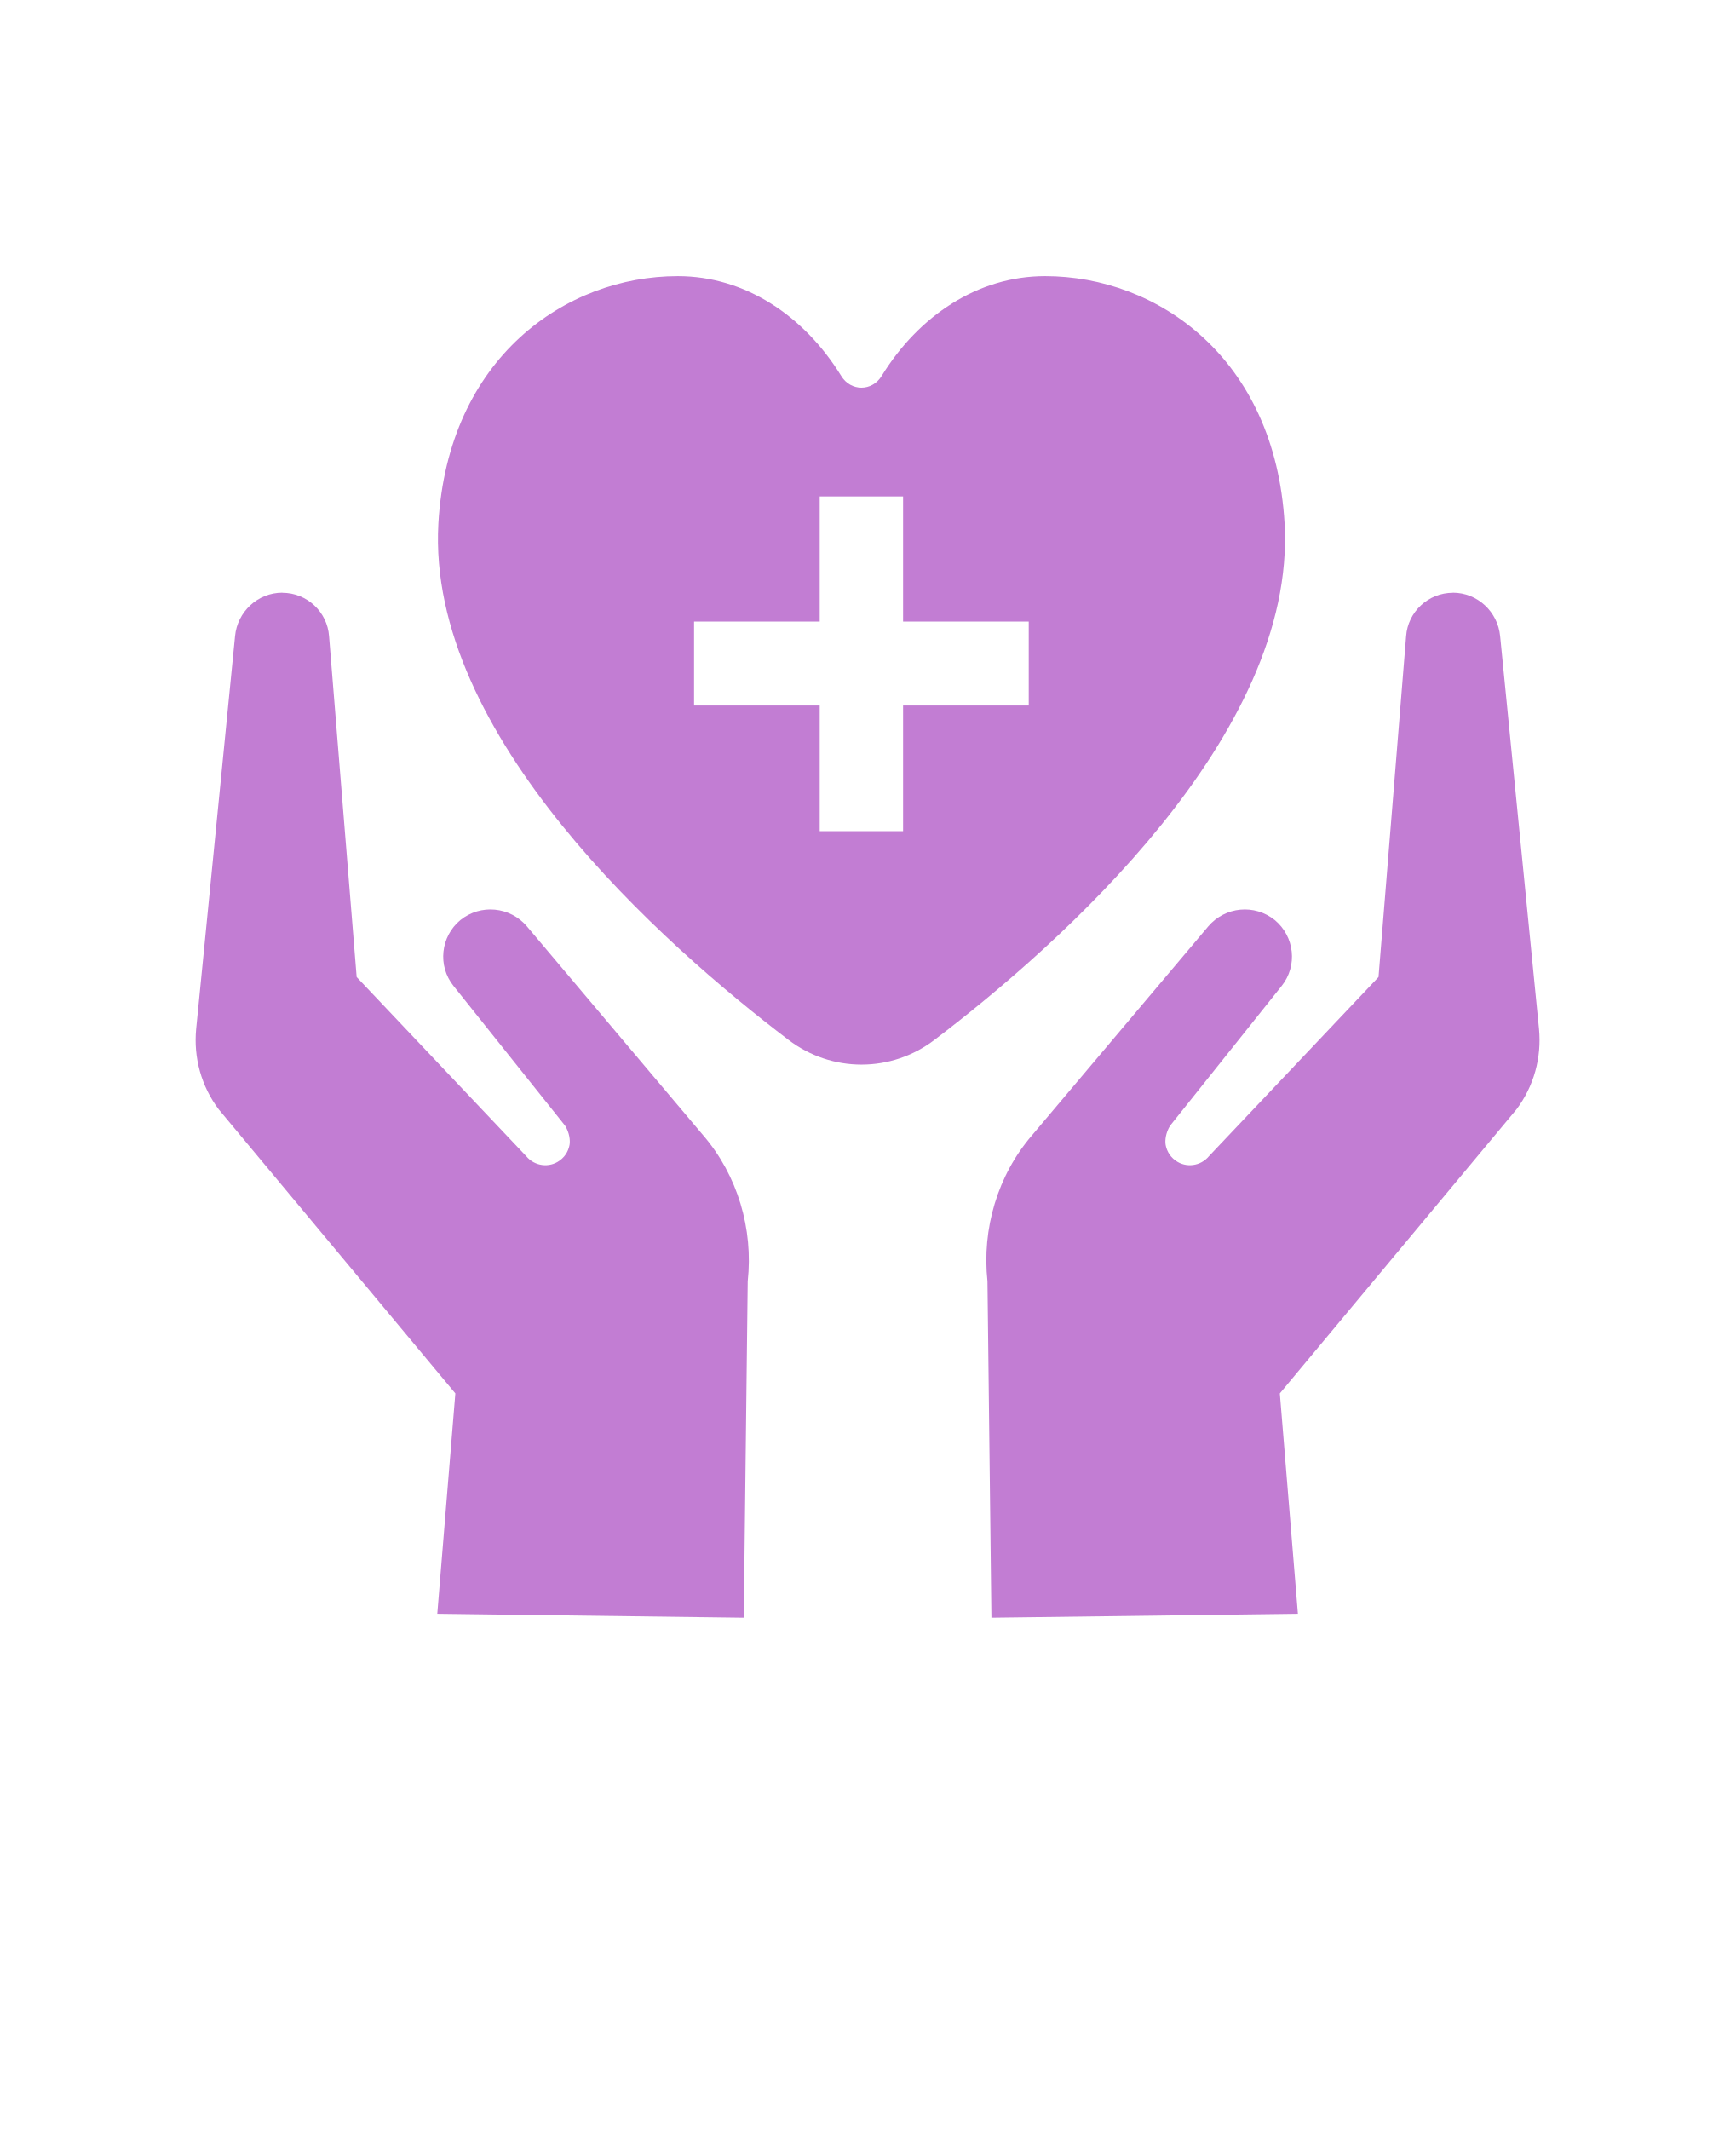
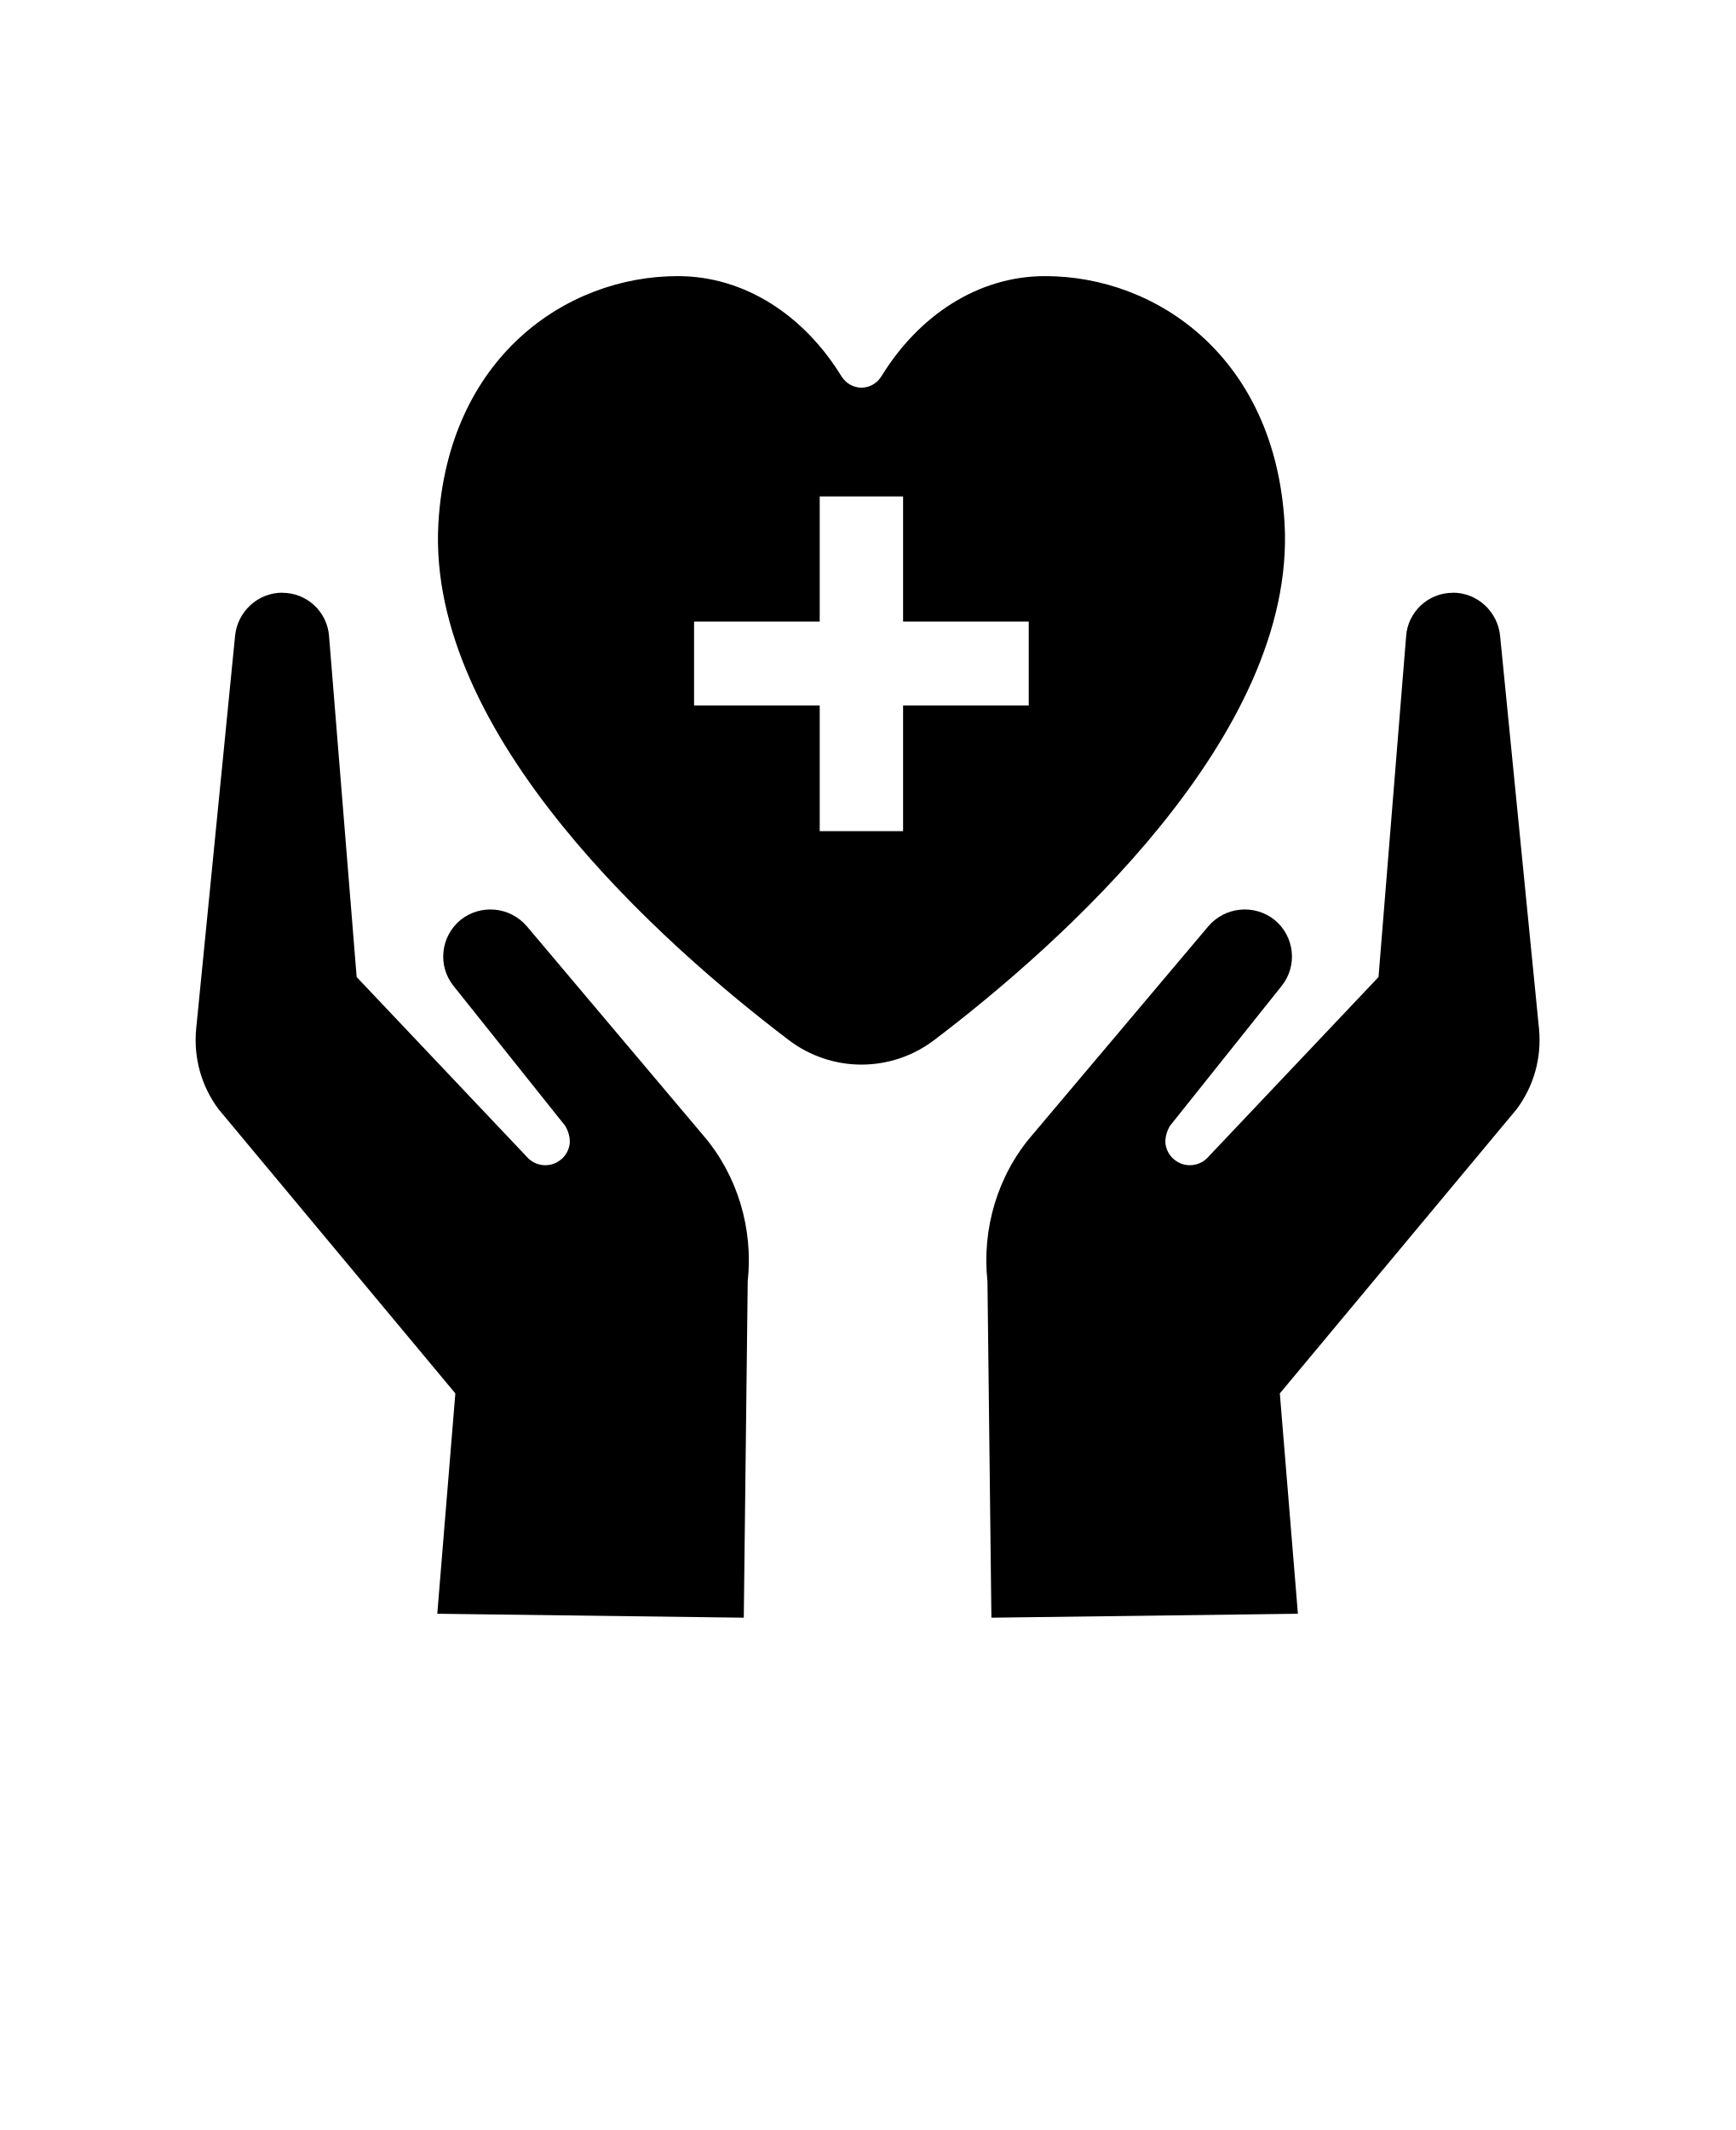
<svg xmlns="http://www.w3.org/2000/svg" version="1.1" viewBox="-5.0 -10.0 110.0 135.0">
  <g>
-     <path d="m12.895 27.57c1.57 0 2.856 1.215 2.965 2.75l1.75 21.605 10.75 11.355c0.535 0.645 1.465 0.75 2.106 0.285 0.465-0.32 0.605-0.785 0.645-1.035 0.035-0.25 0-0.715-0.285-1.18l-7.07-8.855c-1.035-1.285-0.82-3.144 0.43-4.18 1.285-1.035 3.144-0.855 4.215 0.395l11.18 13.25c2.18 2.535 3.18 5.93 2.82 9.25l-0.25 21.32-19.43-0.25 1.145-13.965-15-18c-1.105-1.465-1.605-3.285-1.43-5.106l2.465-24.895c0.145-1.535 1.43-2.75 3-2.75z" fill="#C27DD3" />
-     <path d="m87.105 27.57c-1.57 0-2.856 1.215-2.965 2.75l-1.75 21.605-10.75 11.355c-0.535 0.645-1.465 0.75-2.106 0.285-0.465-0.32-0.605-0.785-0.645-1.035-0.035-0.25 0-0.715 0.285-1.18l7.07-8.855c1.035-1.285 0.82-3.144-0.43-4.18-1.285-1.035-3.144-0.855-4.215 0.395l-11.18 13.25c-2.18 2.535-3.18 5.93-2.82 9.25l0.25 21.32 19.43-0.25-1.145-13.965 15-18c1.105-1.465 1.605-3.285 1.43-5.106l-2.465-24.895c-0.145-1.535-1.43-2.75-3-2.75z" fill="#C27DD3" />
-     <path d="m61.25 7.5c-4.25 0-8 2.5-10.355 6.32-0.605 1-1.965 1-2.57 0-2.356-3.82-6.106-6.32-10.355-6.32-7.106 0-14.57 5.18-15.18 15.68-0.75 13.43 14.285 26.715 22.18 32.715 2.75 2.106 6.535 2.106 9.285 0 7.894-6 22.93-19.285 22.18-32.715-0.605-10.5-8.07-15.68-15.18-15.68zm-1.035 27.215h-7.965v7.965h-5.285v-7.965h-7.965v-5.32h7.965v-7.93h5.285v7.93h7.965z" fill="#C27DD3" />
+     <path d="m12.895 27.57c1.57 0 2.856 1.215 2.965 2.75l1.75 21.605 10.75 11.355c0.535 0.645 1.465 0.75 2.106 0.285 0.465-0.32 0.605-0.785 0.645-1.035 0.035-0.25 0-0.715-0.285-1.18l-7.07-8.855c-1.035-1.285-0.82-3.144 0.43-4.18 1.285-1.035 3.144-0.855 4.215 0.395l11.18 13.25c2.18 2.535 3.18 5.93 2.82 9.25l-0.25 21.32-19.43-0.25 1.145-13.965-15-18c-1.105-1.465-1.605-3.285-1.43-5.106l2.465-24.895c0.145-1.535 1.43-2.75 3-2.75z" fill="#000" />
+     <path d="m87.105 27.57c-1.57 0-2.856 1.215-2.965 2.75l-1.75 21.605-10.75 11.355c-0.535 0.645-1.465 0.75-2.106 0.285-0.465-0.32-0.605-0.785-0.645-1.035-0.035-0.25 0-0.715 0.285-1.18l7.07-8.855c1.035-1.285 0.82-3.144-0.43-4.18-1.285-1.035-3.144-0.855-4.215 0.395l-11.18 13.25c-2.18 2.535-3.18 5.93-2.82 9.25l0.25 21.32 19.43-0.25-1.145-13.965 15-18c1.105-1.465 1.605-3.285 1.43-5.106l-2.465-24.895c-0.145-1.535-1.43-2.75-3-2.75z" fill="#000" />
+     <path d="m61.25 7.5c-4.25 0-8 2.5-10.355 6.32-0.605 1-1.965 1-2.57 0-2.356-3.82-6.106-6.32-10.355-6.32-7.106 0-14.57 5.18-15.18 15.68-0.75 13.43 14.285 26.715 22.18 32.715 2.75 2.106 6.535 2.106 9.285 0 7.894-6 22.93-19.285 22.18-32.715-0.605-10.5-8.07-15.68-15.18-15.68zm-1.035 27.215h-7.965v7.965h-5.285v-7.965h-7.965v-5.32h7.965v-7.93h5.285v7.93h7.965z" fill="#000" />
  </g>
]</svg>
